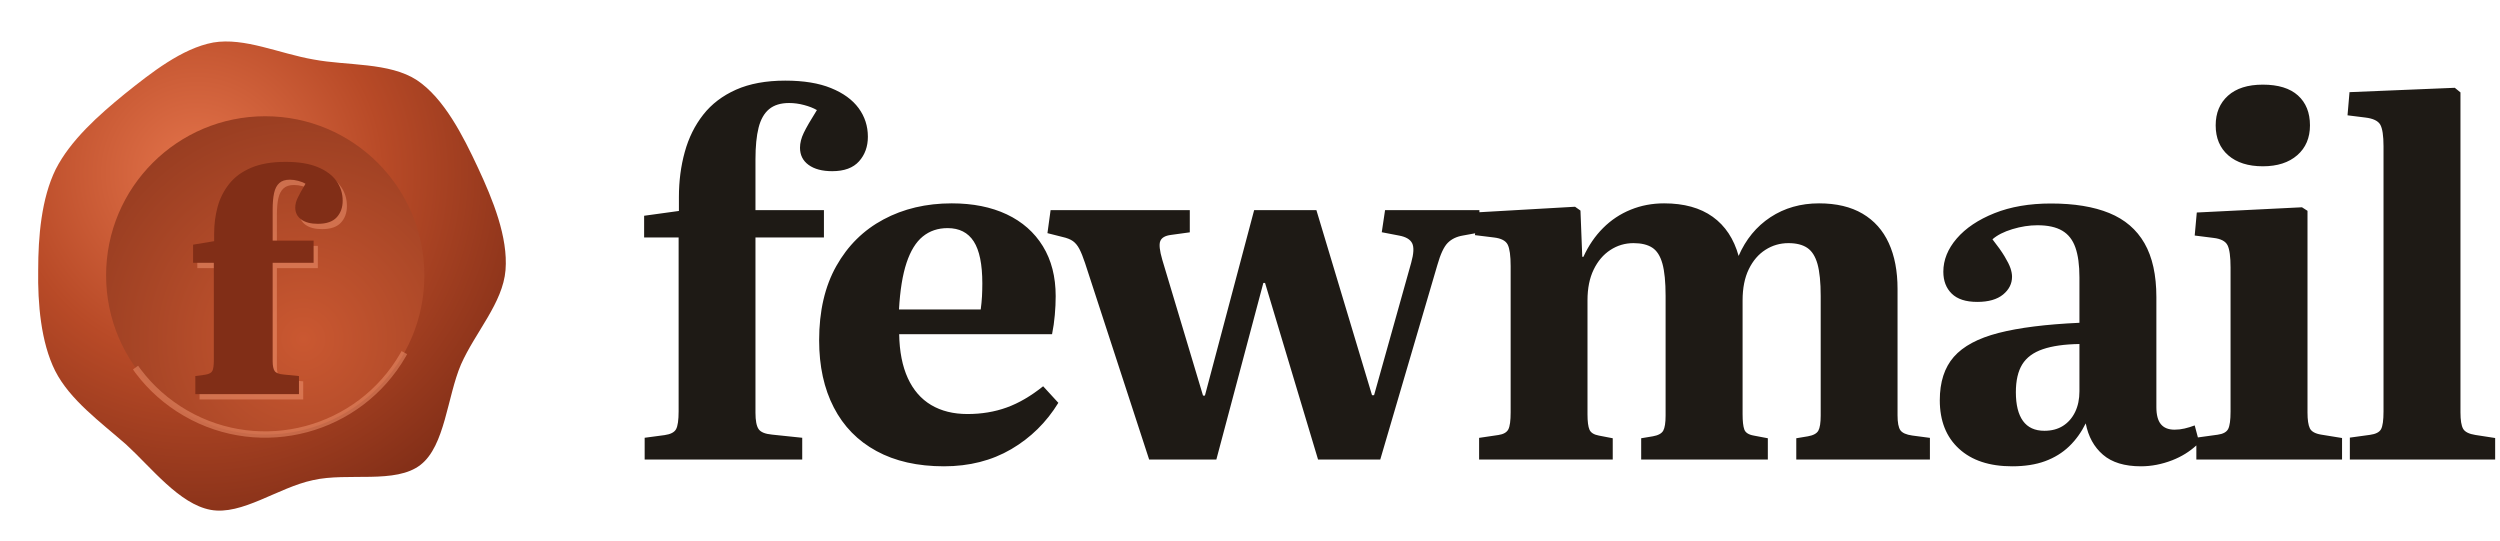
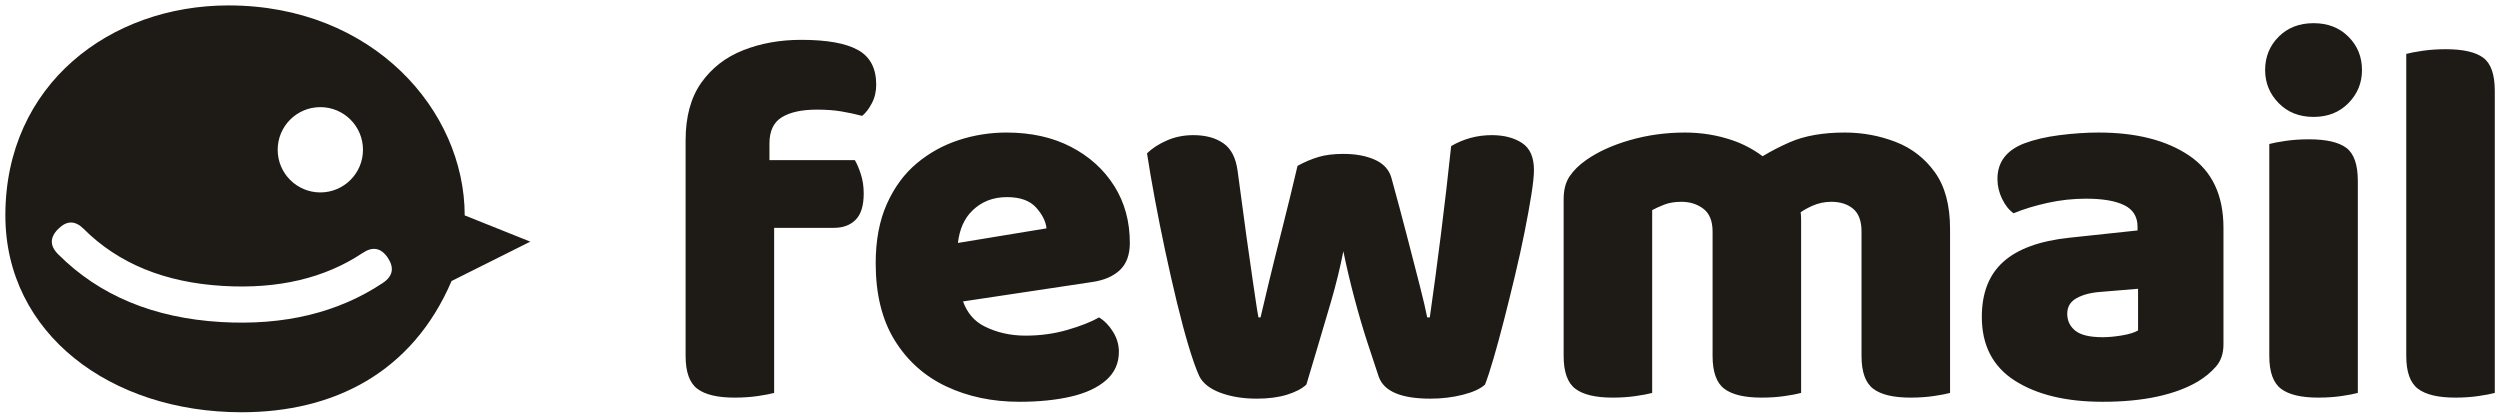
- <svg xmlns="http://www.w3.org/2000/svg" viewBox="0 -94.84 515.97 111.48" role="img" aria-label="Fewmail">
-   <defs>
-     <radialGradient id="wax" cx="34%" cy="28%" r="80%">
-       <stop offset="0" stop-color="#E4744B" />
-       <stop offset=".5" stop-color="#B84A27" />
-       <stop offset="1" stop-color="#812E17" />
-     </radialGradient>
-     <radialGradient id="well" cx="62%" cy="70%" r="75%">
-       <stop offset="0" stop-color="#CA5831" />
-       <stop offset="1" stop-color="#983D21" />
-     </radialGradient>
-   </defs>
-   <svg x="0" y="-93.84" width="109.48" height="109.48" viewBox="0 0 100 100">
-     <path d="M95.3 50.0C94.8 56.2 89.6 61.7 86.9 67.8C84.3 73.9 83.9 83.1 79.3 86.7C74.6 90.4 65.6 88.1 59.0 89.6C52.4 91.0 45.6 96.3 39.7 95.2C33.8 94.1 28.6 87.3 23.8 82.9C18.9 78.6 13.2 74.5 10.4 69.0C7.7 63.6 7.1 56.3 7.2 50.0C7.2 43.7 7.8 36.5 10.5 31.0C13.3 25.5 18.6 20.8 23.5 16.8C28.5 12.8 34.3 8.2 40.2 7.1C46.1 6.1 52.7 9.2 59.1 10.3C65.4 11.5 73.4 10.8 78.6 14.2C83.7 17.6 87.3 24.7 90.1 30.7C92.9 36.7 95.8 43.8 95.3 50.0Z" fill="url(#wax)" />
-     <circle cx="50" cy="51" r="30" fill="url(#well)" />
-     <circle cx="50" cy="51" r="30" fill="none" stroke="#F19773" stroke-opacity=".5" stroke-width="1.2" stroke-dasharray="60 128" transform="rotate(30 50 51)" />
-     <path d="M36.82 73.39V69.98L38.72 69.72Q39.75 69.55 40.03 69.01Q40.31 68.48 40.31 66.98V48.63H36.4V45.21L40.37 44.55V43.1Q40.37 40.51 41.02 38.09Q41.68 35.67 43.21 33.75Q44.73 31.82 47.35 30.71Q49.96 29.6 53.83 29.6Q57.48 29.6 59.86 30.57Q62.24 31.55 63.42 33.2Q64.6 34.85 64.6 36.92Q64.6 38.84 63.47 40.06Q62.35 41.28 59.91 41.28Q57.93 41.28 56.8 40.47Q55.66 39.66 55.66 38.2Q55.66 37.35 56.11 36.41Q56.55 35.46 57.59 33.73Q57.04 33.39 56.22 33.18Q55.41 32.96 54.63 32.96Q53.35 32.96 52.65 33.6Q51.95 34.23 51.67 35.48Q51.4 36.73 51.4 38.6V44.44H59.12V48.63H51.4V67.16Q51.4 68.51 51.79 69.05Q52.17 69.58 53.46 69.69L56.36 69.98V73.39H36.82Z" fill="#F19773" opacity=".5" transform="translate(.8 1)" />
-     <path d="M36.82 73.39V69.98L38.72 69.72Q39.75 69.55 40.03 69.01Q40.31 68.48 40.31 66.98V48.63H36.4V45.21L40.37 44.55V43.1Q40.37 40.51 41.02 38.09Q41.68 35.67 43.21 33.75Q44.73 31.82 47.35 30.71Q49.96 29.6 53.83 29.6Q57.48 29.6 59.86 30.57Q62.24 31.55 63.42 33.2Q64.6 34.85 64.6 36.92Q64.6 38.84 63.47 40.06Q62.35 41.28 59.91 41.28Q57.93 41.28 56.8 40.47Q55.66 39.66 55.66 38.2Q55.66 37.35 56.11 36.41Q56.55 35.46 57.59 33.73Q57.04 33.39 56.22 33.18Q55.41 32.96 54.63 32.96Q53.35 32.96 52.65 33.6Q51.95 34.23 51.67 35.48Q51.4 36.73 51.4 38.6V44.44H59.12V48.63H51.4V67.16Q51.4 68.51 51.79 69.05Q52.17 69.58 53.46 69.69L56.36 69.98V73.39H36.82Z" fill="#812E17" />
-   </svg>
-   <path d="M107.5 0 94.27 -40.55Q93.65 -42.41 93.1 -43.46Q92.55 -44.51 91.78 -45.07Q91.01 -45.63 89.55 -45.95L86.51 -46.72L87.16 -51.47H115.89V-46.89L111.96 -46.35Q110.22 -46.12 109.8 -45.09Q109.38 -44.07 110.21 -41.23L118.62 -13.19H119.01L129.17 -51.47H142.02L153.5 -13.27H153.92L161.58 -40.6Q162.38 -43.45 161.78 -44.64Q161.17 -45.84 159.09 -46.22L155.51 -46.91L156.19 -51.47H175.66V-51.04L195.4 -52.17L196.52 -51.38L196.89 -41.84H197.13Q198.72 -45.32 201.19 -47.78Q203.66 -50.25 206.88 -51.56Q210.09 -52.87 213.78 -52.87Q219.95 -52.87 223.82 -50.09Q227.69 -47.31 229.16 -42.02Q231.38 -47.14 235.73 -50.01Q240.09 -52.87 245.76 -52.87Q251.12 -52.87 254.74 -50.74Q258.35 -48.61 260.15 -44.67Q261.96 -40.73 261.96 -35.21V-9.12Q261.96 -6.89 262.54 -6.05Q263.13 -5.21 265.01 -4.95L268.64 -4.47V0H241.06V-4.39L243.46 -4.79Q245.12 -5.08 245.61 -5.95Q246.1 -6.83 246.1 -9.09V-33.74Q246.1 -37.97 245.44 -40.35Q244.77 -42.72 243.32 -43.69Q241.87 -44.66 239.45 -44.66Q236.84 -44.66 234.69 -43.28Q232.54 -41.91 231.26 -39.28Q229.98 -36.65 229.98 -32.86V-9.35Q229.98 -7.2 230.33 -6.21Q230.68 -5.22 232.29 -4.94L235.19 -4.39V0H209.05V-4.39L211.45 -4.79Q213.11 -5.08 213.6 -5.95Q214.09 -6.83 214.09 -9.09V-33.74Q214.09 -38.08 213.43 -40.44Q212.77 -42.8 211.33 -43.73Q209.89 -44.66 207.47 -44.66Q204.85 -44.66 202.68 -43.24Q200.51 -41.82 199.24 -39.19Q197.97 -36.57 197.97 -32.86V-9.35Q197.97 -7.09 198.38 -6.16Q198.79 -5.22 200.33 -4.94L203.18 -4.39V0H175.6V-4.47L179.58 -5.06Q181.14 -5.29 181.63 -6.22Q182.11 -7.14 182.11 -9.75V-39.9Q182.11 -43.13 181.5 -44.35Q180.89 -45.57 178.64 -45.83L174.74 -46.31L174.78 -46.69L172.26 -46.23Q170.29 -45.9 169.11 -44.7Q167.94 -43.51 166.98 -40.13L155.2 0H142.36L131.42 -36.45H131.07L121.37 0ZM285.6 1.4Q278.58 1.4 274.63 -2.24Q270.68 -5.87 270.68 -12.23Q270.68 -17.87 273.57 -21.18Q276.47 -24.49 282.8 -26.12Q289.13 -27.75 299.5 -28.22V-37.6Q299.5 -41.39 298.67 -43.75Q297.84 -46.12 295.95 -47.23Q294.05 -48.35 290.83 -48.35Q288.33 -48.35 285.67 -47.55Q283.01 -46.74 281.55 -45.45Q283.19 -43.37 284.06 -41.91Q284.94 -40.45 285.27 -39.48Q285.59 -38.51 285.59 -37.73Q285.59 -35.57 283.74 -34.05Q281.88 -32.53 278.41 -32.53Q274.88 -32.53 273.14 -34.24Q271.41 -35.94 271.41 -38.76Q271.41 -42.4 274.18 -45.62Q276.96 -48.84 281.96 -50.84Q286.97 -52.84 293.62 -52.84Q300.82 -52.84 305.65 -50.87Q310.48 -48.9 312.93 -44.63Q315.38 -40.36 315.38 -33.51V-10.81Q315.38 -8.41 316.31 -7.29Q317.24 -6.16 319.13 -6.16Q320.2 -6.16 321.2 -6.4Q322.2 -6.63 323.29 -7.04L323.95 -4.56L328.02 -5.12Q329.71 -5.35 330.2 -6.31Q330.69 -7.28 330.69 -9.89V-39.63Q330.69 -42.97 330.07 -44.22Q329.44 -45.48 327.16 -45.74L323.29 -46.23L323.72 -50.98L345.43 -52.06L346.57 -51.33V-9.71Q346.57 -7.45 347.05 -6.45Q347.53 -5.45 349.38 -5.14L353.7 -4.44V0H323.63V-2.91Q321.51 -0.97 318.68 0.14Q315.44 1.4 312.2 1.4Q307.13 1.4 304.36 -0.99Q301.59 -3.37 300.8 -7.46Q299.43 -4.69 297.36 -2.7Q295.29 -0.72 292.41 0.34Q289.53 1.4 285.6 1.4ZM65.15 1.4Q56.99 1.4 51.22 -1.75Q45.44 -4.89 42.42 -10.74Q39.39 -16.59 39.39 -24.6Q39.39 -33.64 42.94 -39.94Q46.48 -46.24 52.67 -49.55Q58.86 -52.87 66.76 -52.87Q73.29 -52.87 78.11 -50.6Q82.93 -48.32 85.57 -44.02Q88.21 -39.72 88.21 -33.73Q88.21 -31.82 88.03 -29.83Q87.86 -27.83 87.46 -25.86H55.91Q56 -20.49 57.69 -16.8Q59.38 -13.11 62.51 -11.25Q65.65 -9.39 70 -9.39Q74.39 -9.39 78.11 -10.74Q81.84 -12.09 85.62 -15.12L88.76 -11.7Q85.06 -5.66 79.03 -2.13Q72.99 1.4 65.15 1.4ZM3.38 0V-4.49L7.5 -5.04Q9.34 -5.3 9.86 -6.26Q10.39 -7.23 10.39 -9.96V-45.83H3.27V-50.31L10.45 -51.3V-54.17Q10.45 -59.13 11.66 -63.48Q12.86 -67.84 15.46 -71.16Q18.05 -74.47 22.26 -76.34Q26.47 -78.2 32.39 -78.2Q38.07 -78.2 41.84 -76.66Q45.62 -75.13 47.54 -72.52Q49.45 -69.91 49.45 -66.62Q49.45 -63.59 47.63 -61.55Q45.81 -59.51 42.09 -59.51Q39 -59.51 37.22 -60.8Q35.44 -62.09 35.44 -64.35Q35.44 -65.8 36.21 -67.41Q36.98 -69.02 38.93 -72.12Q37.85 -72.75 36.29 -73.16Q34.73 -73.58 33.19 -73.58Q30.59 -73.58 29.06 -72.31Q27.53 -71.03 26.89 -68.48Q26.25 -65.93 26.25 -61.97V-51.47H40.38V-45.83H26.25V-9.64Q26.25 -7.24 26.89 -6.29Q27.52 -5.34 29.68 -5.14L35.9 -4.49V0ZM355.31 0V-4.52L359.45 -5.09Q361.24 -5.33 361.75 -6.26Q362.26 -7.2 362.26 -9.93V-64.64Q362.26 -67.93 361.59 -69.11Q360.91 -70.29 358.52 -70.58L354.83 -71.04L355.24 -75.82L376.97 -76.72L378.14 -75.77V-9.73Q378.14 -7.31 378.69 -6.34Q379.24 -5.38 381.22 -5.07L385.3 -4.44V0ZM337.35 -60.52Q332.83 -60.52 330.22 -62.78Q327.62 -65.05 327.62 -68.97Q327.62 -72.8 330.16 -75.09Q332.7 -77.37 337.35 -77.37Q342.12 -77.37 344.6 -75.14Q347.08 -72.9 347.08 -68.97Q347.08 -65.1 344.46 -62.81Q341.84 -60.52 337.35 -60.52ZM55.87 -30.97H72.74Q72.92 -32.3 73 -33.64Q73.07 -34.97 73.07 -36.35Q73.07 -42.26 71.3 -45.01Q69.53 -47.76 65.9 -47.76Q62.91 -47.76 60.78 -46.03Q58.66 -44.3 57.43 -40.6Q56.2 -36.9 55.87 -30.97ZM292.27 -5.93Q294.5 -5.93 296.1 -6.94Q297.71 -7.96 298.61 -9.81Q299.5 -11.66 299.5 -14.07V-23.84Q294.87 -23.77 291.95 -22.77Q289.03 -21.78 287.7 -19.64Q286.38 -17.5 286.38 -13.89Q286.38 -9.99 287.85 -7.96Q289.32 -5.93 292.27 -5.93Z" fill="#1E1A15" transform="translate(129.67 0)" />
+ <svg xmlns="http://www.w3.org/2000/svg" viewBox="-1 -75.55 480.05 80" role="img" aria-label="Fewmail">
+   <path d="M14 54C14 34 30 22 48 22C70 22 84 38 84 54L94 58L82 64C76 78 64 84 50 84C30 84 14 72 14 54ZM25.94 56.06Q24 54.11 22.06 56.06Q21.08 57.03 21.08 58Q21.08 58.97 22.06 59.94Q31.45 69.34 46.84 70.25Q61.31 71.1 71.53 64.29Q72.67 63.53 72.86 62.57Q73.05 61.62 72.29 60.47Q70.76 58.19 68.47 59.71Q59.8 65.5 47.16 64.75Q33.86 63.97 25.94 56.06ZM68.5 44C68.5 40.41 65.59 37.5 62 37.5C58.41 37.5 55.5 40.41 55.5 44C55.5 47.59 58.41 50.5 62 50.5C65.59 50.5 68.5 47.59 68.5 44Z" fill="#1E1A15" transform="translate(-17.61 -102.23) scale(1.26)" />
+   <path d="M219.6 -33.4V-0.1Q218.5 0.2 216.45 0.5Q214.4 0.8 212 0.8Q207.1 0.8 204.85 -0.9Q202.6 -2.6 202.6 -7.2V-31.1Q202.6 -34.1 200.85 -35.45Q199.1 -36.8 196.6 -36.8Q194.7 -36.8 193.3 -36.25Q191.9 -35.7 191 -35.2V-0.1Q189.9 0.2 187.85 0.5Q185.8 0.8 183.4 0.8Q178.5 0.8 176.25 -0.9Q174 -2.6 174 -7.2V-37.3Q174 -40 175.15 -41.7Q176.3 -43.4 178.3 -44.8Q181.7 -47.2 186.75 -48.65Q191.8 -50.1 197.3 -50.1Q202 -50.1 206.3 -48.65Q209.48 -47.58 212.21 -45.55Q214.67 -47.04 217.45 -48.25Q221.7 -50.1 228 -50.1Q233.1 -50.1 237.75 -48.3Q242.4 -46.5 245.3 -42.45Q248.2 -38.4 248.2 -31.6V-0.1Q247.1 0.2 245.05 0.5Q243 0.8 240.6 0.8Q235.7 0.8 233.45 -0.9Q231.2 -2.6 231.2 -7.2V-31.1Q231.2 -34.1 229.6 -35.45Q228 -36.8 225.4 -36.8Q223.5 -36.8 221.8 -36.05Q220.47 -35.46 219.51 -34.79Q219.6 -34.09 219.6 -33.4ZM131.7 -27.3Q130.8 -22.7 129.35 -17.7Q127.9 -12.7 126.6 -8.4Q125.3 -4.1 124.6 -1.7Q123.3 -0.5 120.85 0.25Q118.4 1 115.1 1Q111.1 1 108.05 -0.15Q105 -1.3 104 -3.4Q103.1 -5.4 102 -9.05Q100.9 -12.7 99.75 -17.45Q98.6 -22.2 97.5 -27.35Q96.4 -32.5 95.5 -37.35Q94.6 -42.2 94 -46.1Q95.4 -47.5 97.75 -48.55Q100.1 -49.6 102.9 -49.6Q106.4 -49.6 108.65 -48.05Q110.9 -46.5 111.4 -42.7Q112.4 -35.1 113.1 -30.1Q113.8 -25.1 114.25 -22.05Q114.7 -19 114.95 -17.3Q115.2 -15.6 115.4 -14.6H115.8Q116.3 -16.8 117.4 -21.35Q118.5 -25.9 120 -31.8Q121.5 -37.7 122.9 -43.7Q124.9 -44.8 126.9 -45.4Q128.9 -46 131.7 -46Q135.2 -46 137.7 -44.9Q140.2 -43.8 140.9 -41.5Q142.5 -35.7 143.9 -30.3Q145.3 -24.9 146.35 -20.8Q147.4 -16.7 147.8 -14.6H148.3Q149.4 -22.3 150.45 -30.65Q151.5 -39 152.4 -47.5Q156 -49.6 160.2 -49.6Q163.7 -49.6 166 -48.1Q168.3 -46.6 168.3 -42.9Q168.3 -41.3 167.8 -38.15Q167.3 -35 166.5 -31Q165.7 -27 164.65 -22.6Q163.6 -18.2 162.55 -14.1Q161.5 -10 160.55 -6.75Q159.6 -3.5 158.9 -1.7Q157.6 -0.5 154.65 0.25Q151.7 1 148.4 1Q140 1 138.5 -3.2Q137.7 -5.6 136.4 -9.55Q135.1 -13.5 133.85 -18.2Q132.6 -22.9 131.7 -27.3ZM276.7 -50.1Q287.6 -50.1 294.15 -45.65Q300.7 -41.2 300.7 -31.8V-9.4Q300.7 -6.8 299.25 -5.15Q297.8 -3.5 295.8 -2.3Q292.6 -0.4 288 0.6Q283.4 1.6 277.5 1.6Q267 1.6 260.65 -2.45Q254.3 -6.5 254.3 -14.7Q254.3 -21.6 258.45 -25.3Q262.6 -29 271.1 -29.9L284.2 -31.3V-32Q284.2 -34.9 281.65 -36.15Q279.1 -37.4 274.3 -37.4Q270.6 -37.4 266.95 -36.6Q263.3 -35.8 260.4 -34.6Q259.1 -35.5 258.2 -37.35Q257.3 -39.2 257.3 -41.2Q257.3 -46 262.4 -48Q265.3 -49.1 269.25 -49.6Q273.2 -50.1 276.7 -50.1ZM58.67 -17.67Q59.87 -14.36 62.75 -12.9Q66.3 -11.1 70.7 -11.1Q74.9 -11.1 78.7 -12.2Q82.5 -13.3 84.8 -14.6Q86.4 -13.6 87.5 -11.8Q88.6 -10 88.6 -8Q88.6 -4.7 86.15 -2.55Q83.7 -0.4 79.4 0.6Q75.1 1.6 69.5 1.6Q61.7 1.6 55.45 -1.35Q49.2 -4.3 45.55 -10.2Q41.9 -16.1 41.9 -25Q41.9 -31.6 44.05 -36.4Q46.2 -41.2 49.8 -44.2Q53.4 -47.2 57.85 -48.65Q62.3 -50.1 67 -50.1Q74.1 -50.1 79.4 -47.35Q84.7 -44.6 87.7 -39.85Q90.7 -35.1 90.7 -28.9Q90.7 -25.5 88.8 -23.7Q86.9 -21.9 83.5 -21.4ZM21.5 -48V-44.8H37.9Q38.5 -43.8 39.05 -42.1Q39.6 -40.4 39.6 -38.4Q39.6 -34.9 38.05 -33.35Q36.5 -31.8 33.9 -31.8H22.4V-0.1Q21.3 0.2 19.25 0.5Q17.2 0.8 14.8 0.8Q9.9 0.8 7.65 -0.9Q5.4 -2.6 5.4 -7.2V-48.6Q5.4 -55.4 8.4 -59.65Q11.4 -63.9 16.45 -65.9Q21.5 -67.9 27.6 -67.9Q35 -67.9 38.5 -65.95Q42 -64 42 -59.3Q42 -57.3 41.15 -55.7Q40.3 -54.1 39.3 -53.3Q37.4 -53.8 35.35 -54.15Q33.3 -54.5 30.6 -54.5Q26.3 -54.5 23.9 -53.05Q21.5 -51.6 21.5 -48ZM352.8 -17.5V-0.1Q351.7 0.2 349.65 0.5Q347.6 0.8 345.2 0.8Q340.3 0.8 338.05 -0.9Q335.8 -2.6 335.8 -7.2V-65.2Q336.9 -65.5 338.95 -65.8Q341 -66.1 343.4 -66.1Q348.4 -66.1 350.6 -64.45Q352.8 -62.8 352.8 -58.1V-17.5ZM309.5 -47.9Q310.6 -48.2 312.65 -48.5Q314.7 -48.8 317.1 -48.8Q322.1 -48.8 324.3 -47.15Q326.5 -45.5 326.5 -40.8V-0.1Q325.4 0.2 323.35 0.5Q321.3 0.8 318.9 0.8Q314 0.8 311.75 -0.9Q309.5 -2.6 309.5 -7.2V-47.9ZM308.7 -62.1Q308.7 -65.9 311.3 -68.5Q313.9 -71.1 318 -71.1Q322.1 -71.1 324.7 -68.5Q327.3 -65.9 327.3 -62.1Q327.3 -58.4 324.7 -55.75Q322.1 -53.1 318 -53.1Q313.9 -53.1 311.3 -55.75Q308.7 -58.4 308.7 -62.1ZM277.5 -10.8Q279.2 -10.8 281.25 -11.15Q283.3 -11.5 284.3 -12.1V-20.1L277.1 -19.5Q274.3 -19.3 272.5 -18.3Q270.7 -17.3 270.7 -15.3Q270.7 -13.3 272.25 -12.05Q273.8 -10.8 277.5 -10.8ZM57.69 -28.9 74.7 -31.7Q74.5 -33.7 72.7 -35.7Q70.9 -37.7 67.1 -37.7Q63.1 -37.7 60.45 -35.1Q58.14 -32.84 57.69 -28.9Z" fill="#1E1A15" transform="translate(125.25 0)" />
</svg>
